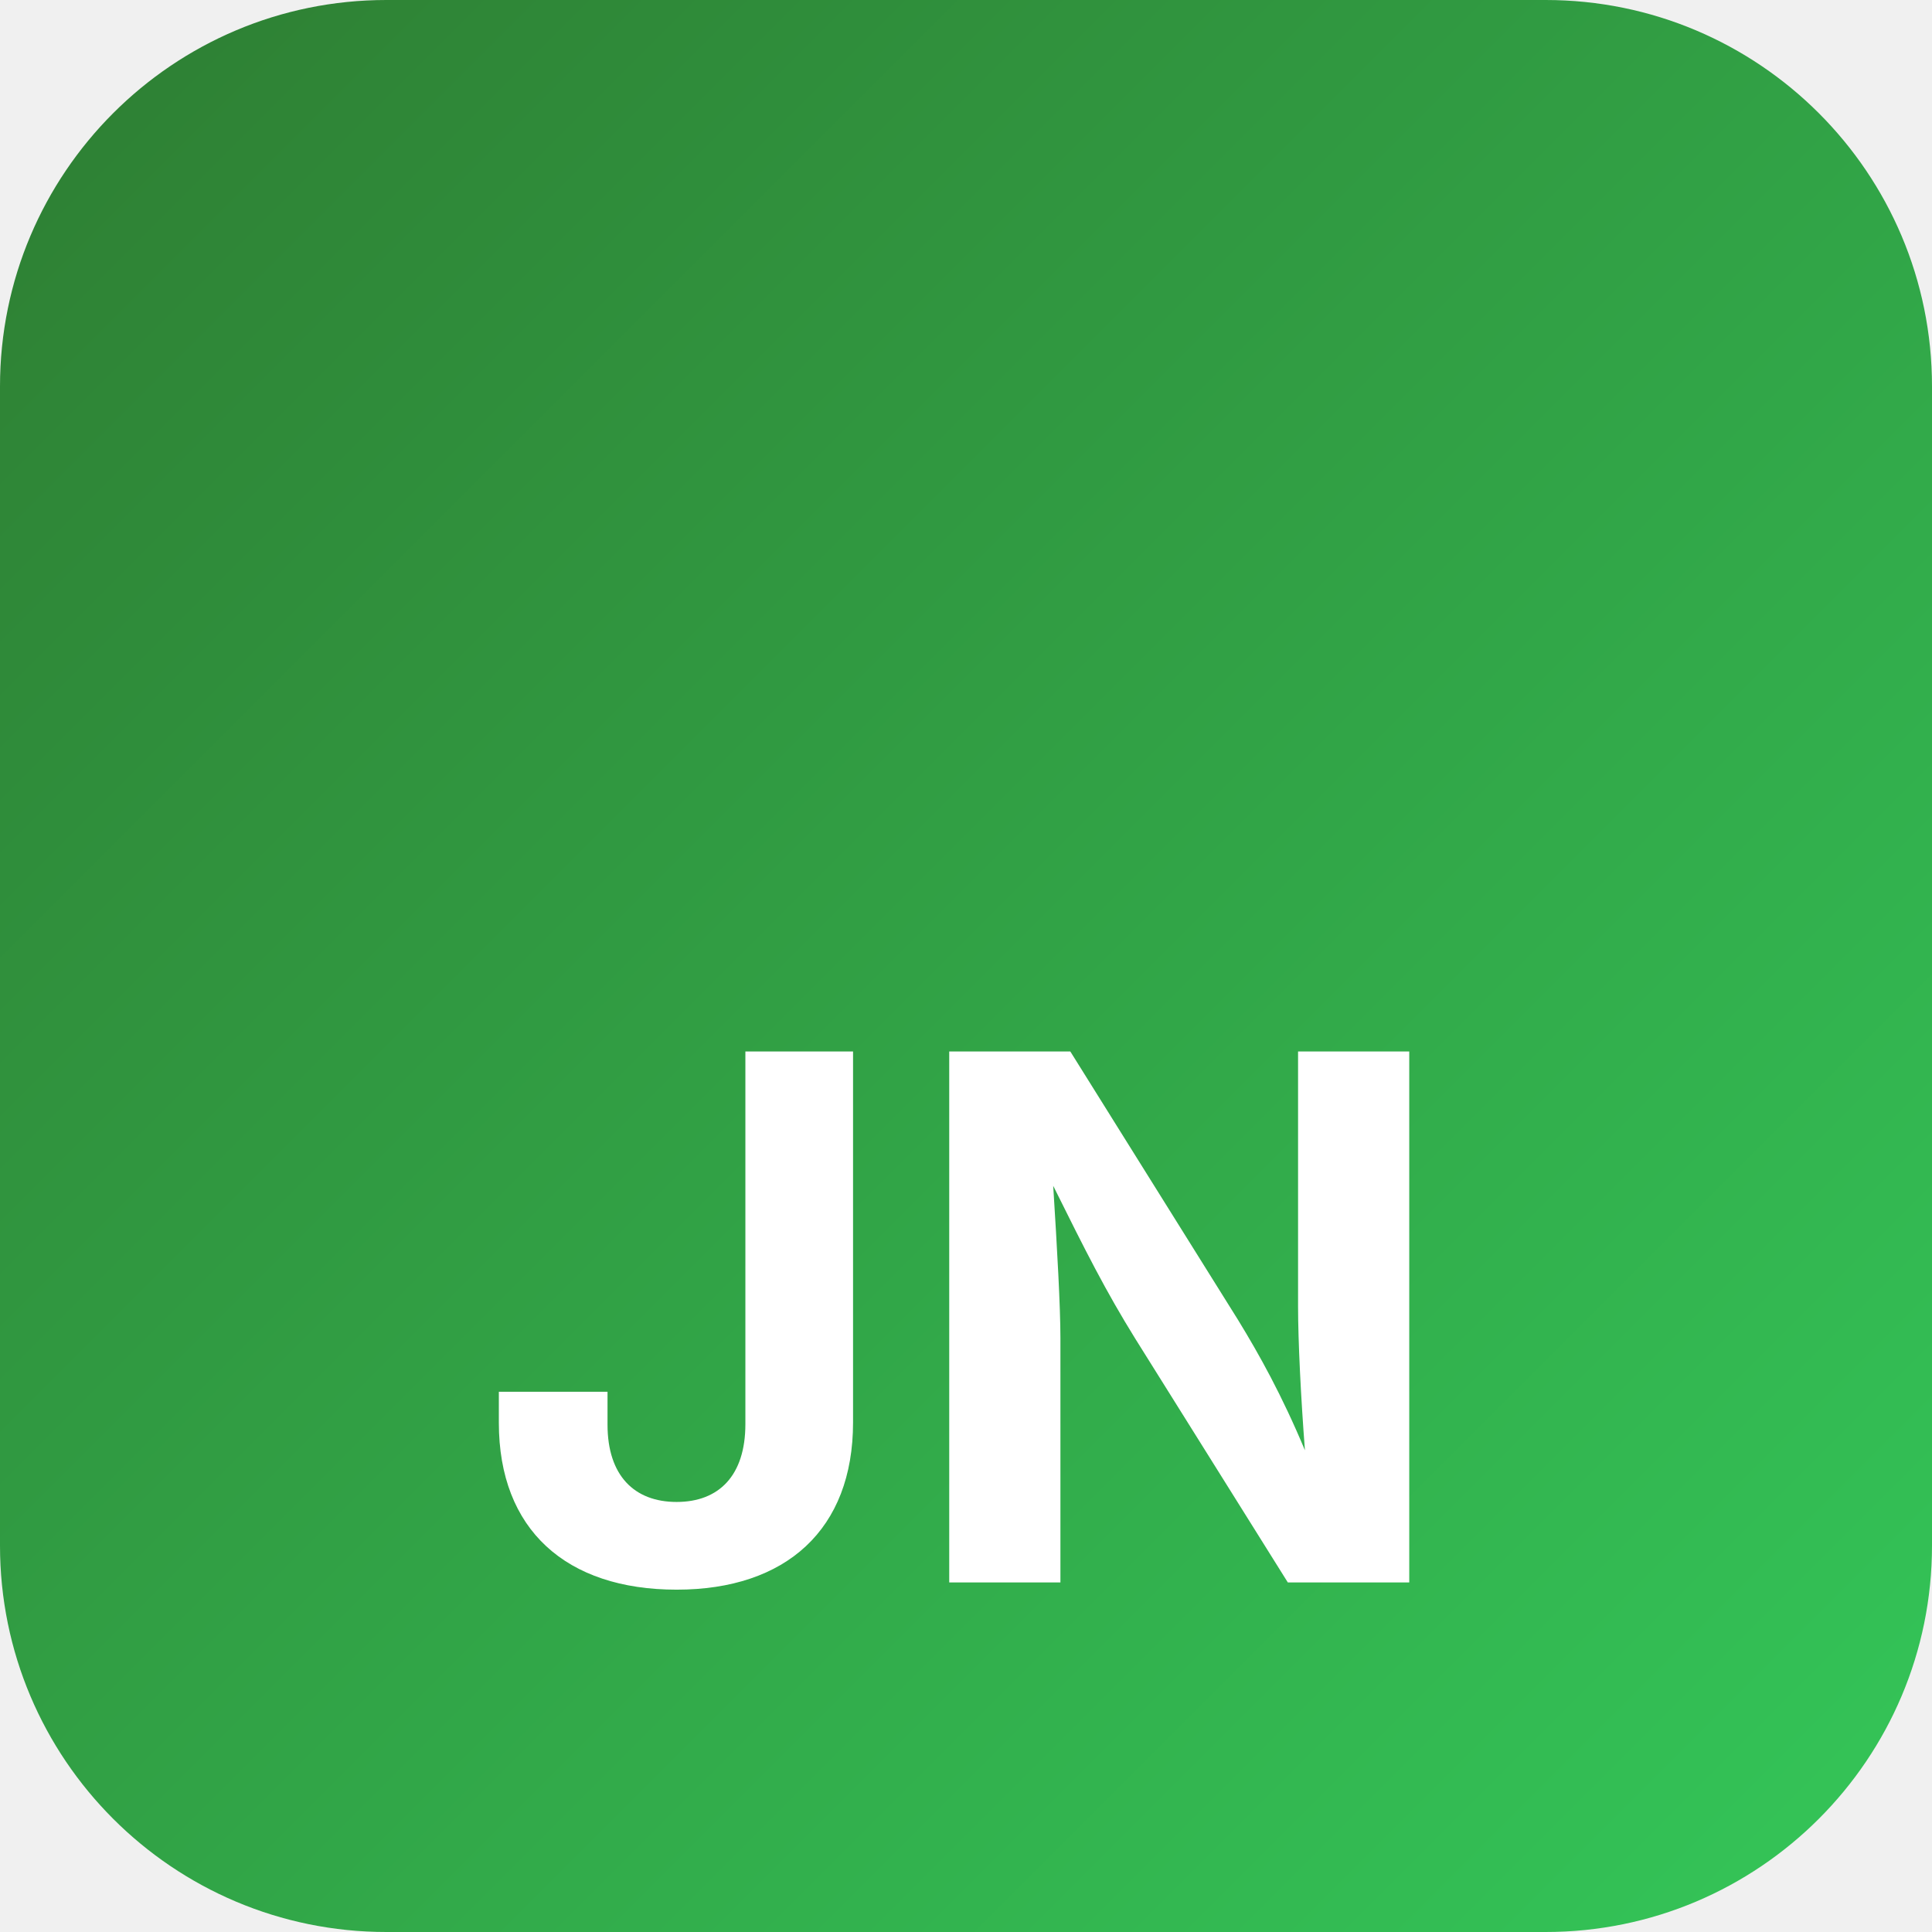
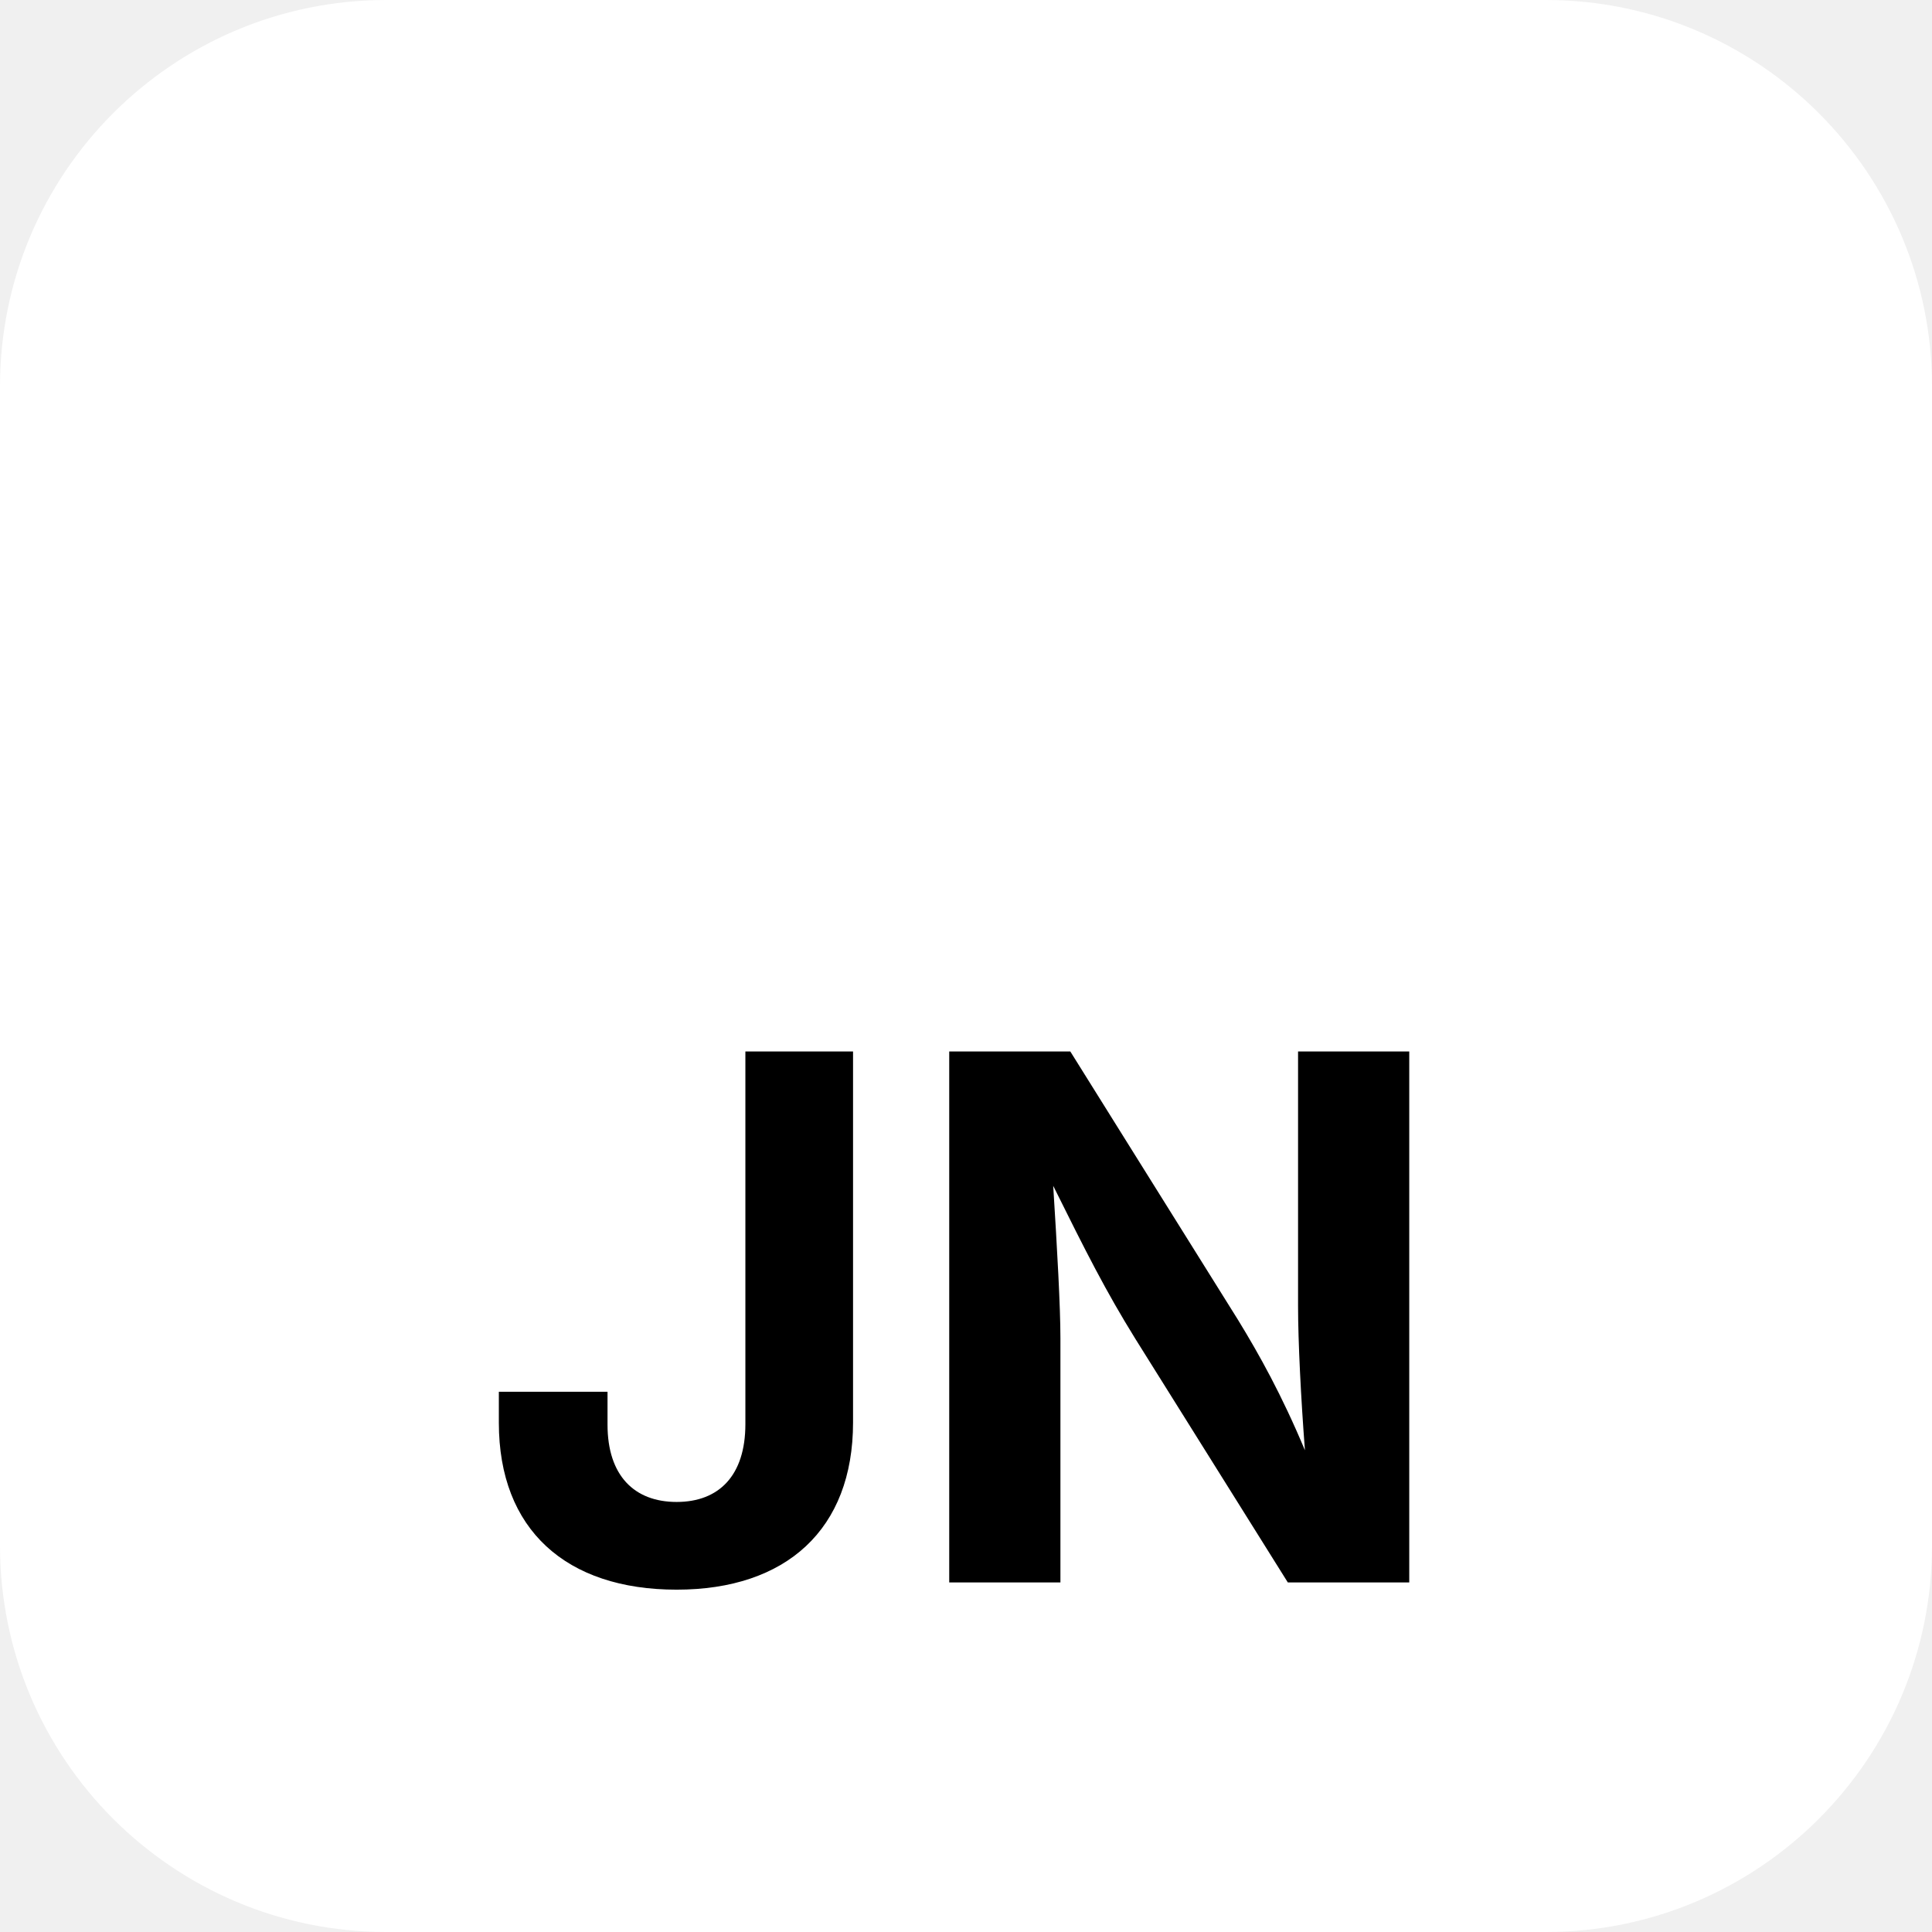
<svg xmlns="http://www.w3.org/2000/svg" viewBox="0 0 180 180" width="180" height="180">
-   <defs>
-     <linearGradient id="bg" x1="0%" y1="0%" x2="100%" y2="100%">
-       <stop offset="0%" stop-color="#2E7D32" />
-       <stop offset="100%" stop-color="#34C759" />
-     </linearGradient>
-   </defs>
-   <rect width="180" height="180" rx="36" fill="url(#bg)" />
-   <text x="90" y="122" font-family="-apple-system, BlinkMacSystemFont, 'SF Pro Display', sans-serif" font-size="68" font-weight="700" fill="white" text-anchor="middle" dominant-baseline="middle">JN</text>
+   <rect width="180" height="180" rx="36" fill="#FFFFFF" />
+   <text x="90" y="122" font-family="-apple-system, BlinkMacSystemFont, 'SF Pro Display', sans-serif" font-size="68" font-weight="700" fill="#000000" text-anchor="middle" dominant-baseline="middle">JN</text>
</svg>
